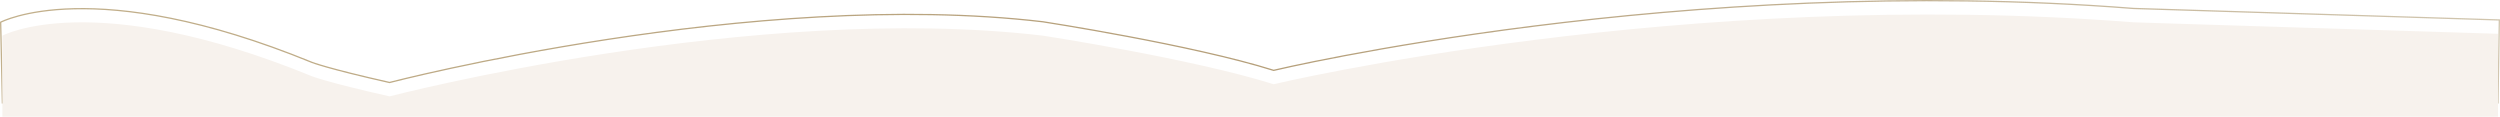
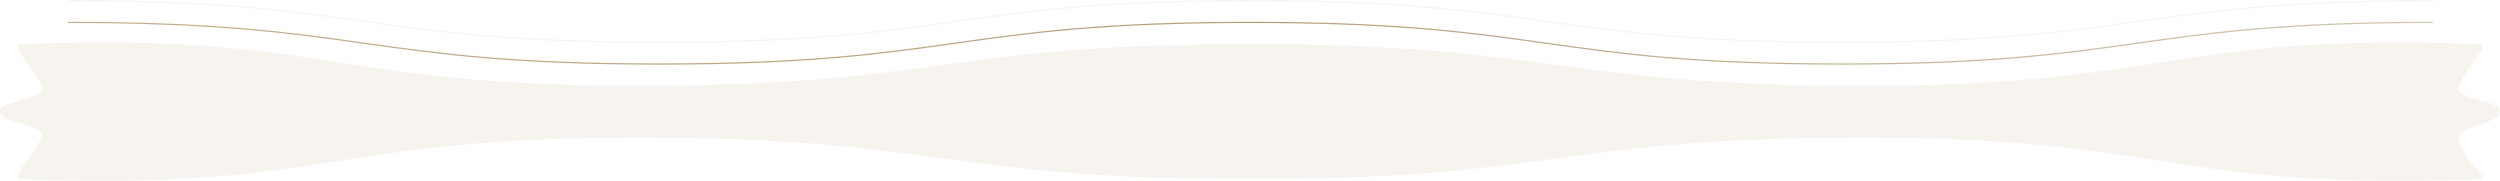
- <svg xmlns="http://www.w3.org/2000/svg" id="_レイヤー_1" viewBox="0 0 1923.383 89.828">
+ <svg xmlns="http://www.w3.org/2000/svg" id="_レイヤー_1" viewBox="0 0 2041.661 147.65">
  <defs>
-     <linearGradient id="_名称未設定グラデーション_79" x1="0" y1="39.828" x2="1923.383" y2="39.828" gradientUnits="userSpaceOnUse">
+     <linearGradient id="_名称未設定グラデーション" x1="55.775" y1="35.29" x2="1986.65" y2="35.29" gradientUnits="userSpaceOnUse">
      <stop offset="0" stop-color="#c2b08c" />
      <stop offset=".507" stop-color="#b59f7a" />
      <stop offset="1" stop-color="#d1c6af" />
    </linearGradient>
  </defs>
-   <path d="M1.841,79.156L.506,17.093s71.217-37.937,239.395,30.862c0,0,11.439,4.631,59.797,15.516,0,0,280.297-72.878,502.667-46.716,0,0,114.642,17.62,177.521,37.373,0,0,314.254-74.972,661.522-47.627l281.467,8.853-1.034,63.802H1.841Z" fill="none" stroke="url(#_名称未設定グラデーション_79)" stroke-miterlimit="10" />
-   <path d="M1.841,89.828V27.426S71.723-10.172,239.901,58.627c0,0,11.439,4.631,59.797,15.516,0,0,280.297-72.878,502.667-46.717,0,0,114.642,17.621,177.521,37.373,0,0,314.254-74.971,661.522-47.626l280.433,8.82v63.835H1.841Z" fill="#f7f2ed" />
+   <path d="M2025.298,146.288c-250.774,9.521-251.6-34.004-502.556-34.004-250.955,0-250.955,34.016-501.91,34.016-250.956,0-250.956-34.016-501.912-34.016s-251.782,43.523-502.557,34.004c-9.52-.361,17.653-26.522,17.653-36.048S0,100.713,0,91.186s34.016-9.528,34.016-19.057S6.841,36.439,16.363,36.078c250.774-9.522,251.6,34.003,502.556,34.003s250.955-34.016,501.91-34.016,250.956,34.016,501.912,34.016,251.782-43.523,502.557-34.004c9.52.362-17.653,26.523-17.653,36.049s34.016,9.527,34.016,19.054-35.47,12.793-33.73,22.161C2011.437,132.222,2034.82,145.926,2025.298,146.288Z" fill="#f7f3ee" />
+   <path d="M55.775,18.283c241.359,0,241.359,34.015,482.718,34.015s241.36-34.015,482.719-34.015,241.359,34.015,482.719,34.015,241.36-34.015,482.719-34.015" fill="none" stroke="url(#_名称未設定グラデーション)" stroke-miterlimit="10" />
+   <path d="M1504.589,35.016c-120.715,0-182.082-8.649-241.429-17.013-59.313-8.359-120.645-17.003-241.29-17.003s-181.977,8.644-241.289,17.003c-59.347,8.364-120.714,17.013-241.429,17.013s-182.082-8.649-241.429-17.013C238.41,9.644,177.079,1,56.434,1V0c120.714,0,182.082,8.649,241.429,17.013,59.312,8.359,120.645,17.003,241.289,17.003s181.977-8.644,241.289-17.003C839.788,8.649,901.156,0,1021.87,0s182.083,8.649,241.429,17.013c59.314,8.359,120.646,17.003,241.29,17.003s181.978-8.644,241.291-17.003c59.347-8.364,120.714-17.013,241.429-17.013v1c-120.645,0-181.977,8.644-241.29,17.003C1686.672,26.367,1625.304,35.016,1504.589,35.016Z" fill="#f7f3ee" />
</svg>
